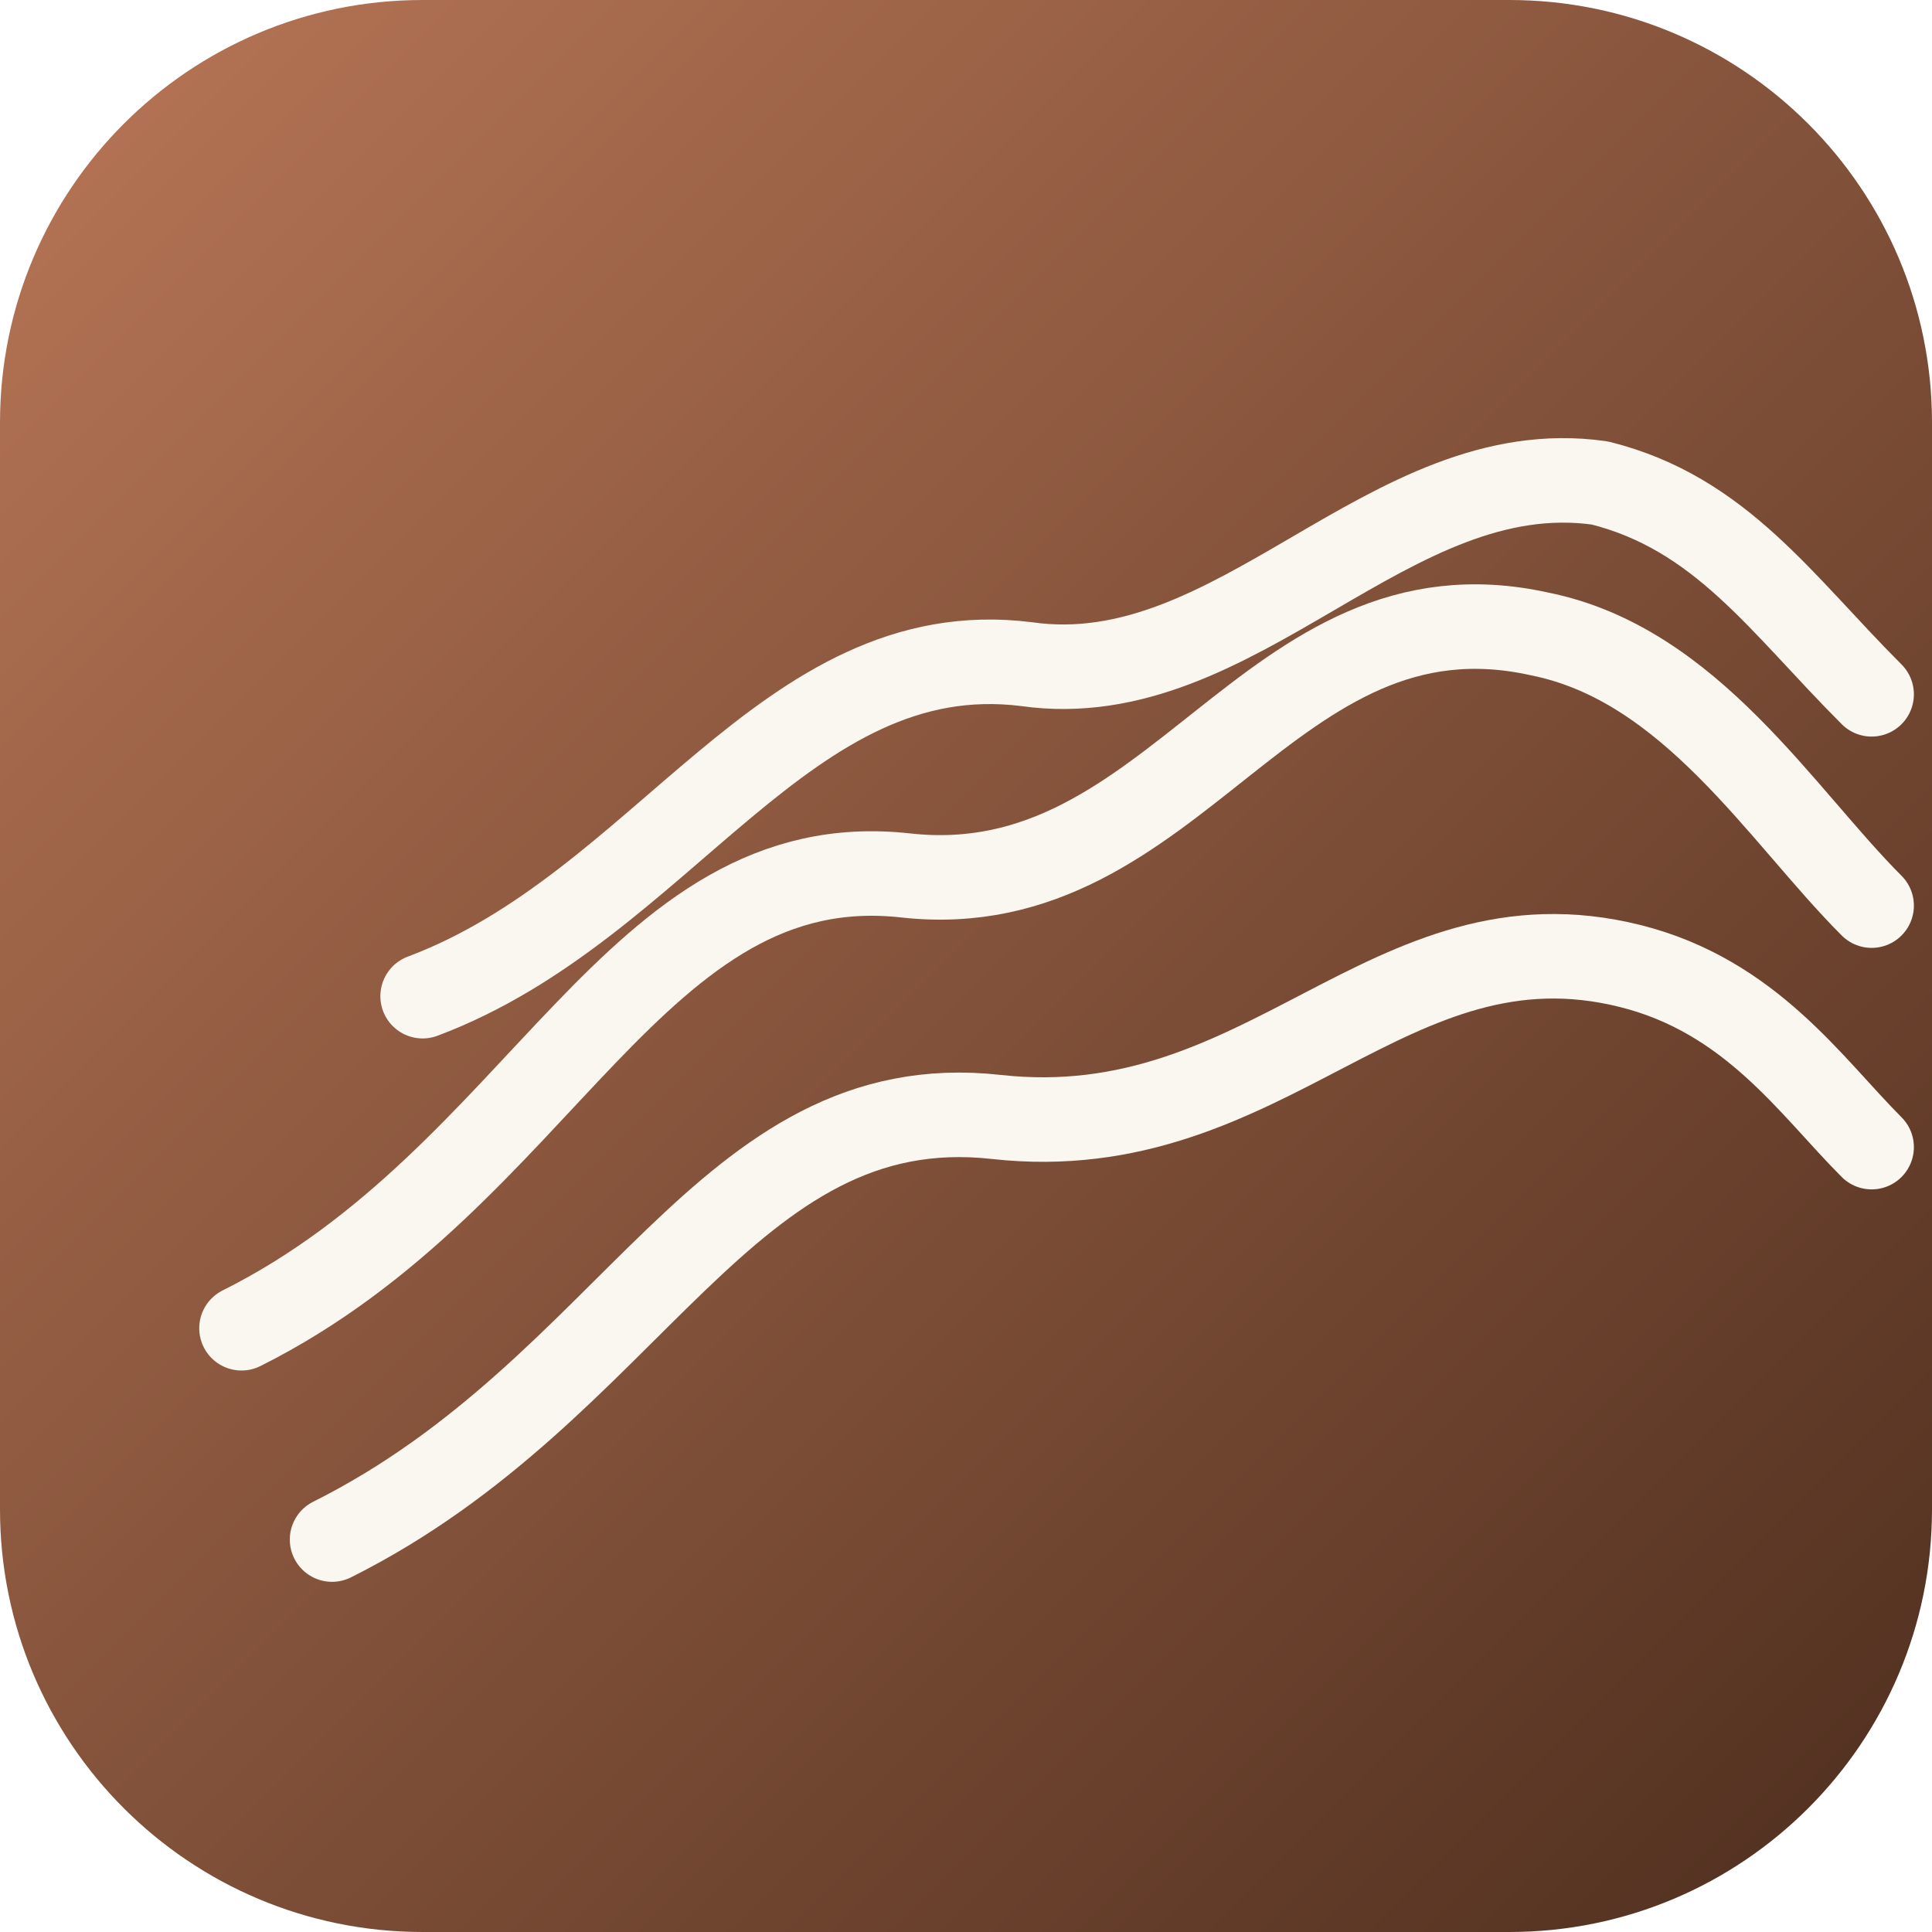
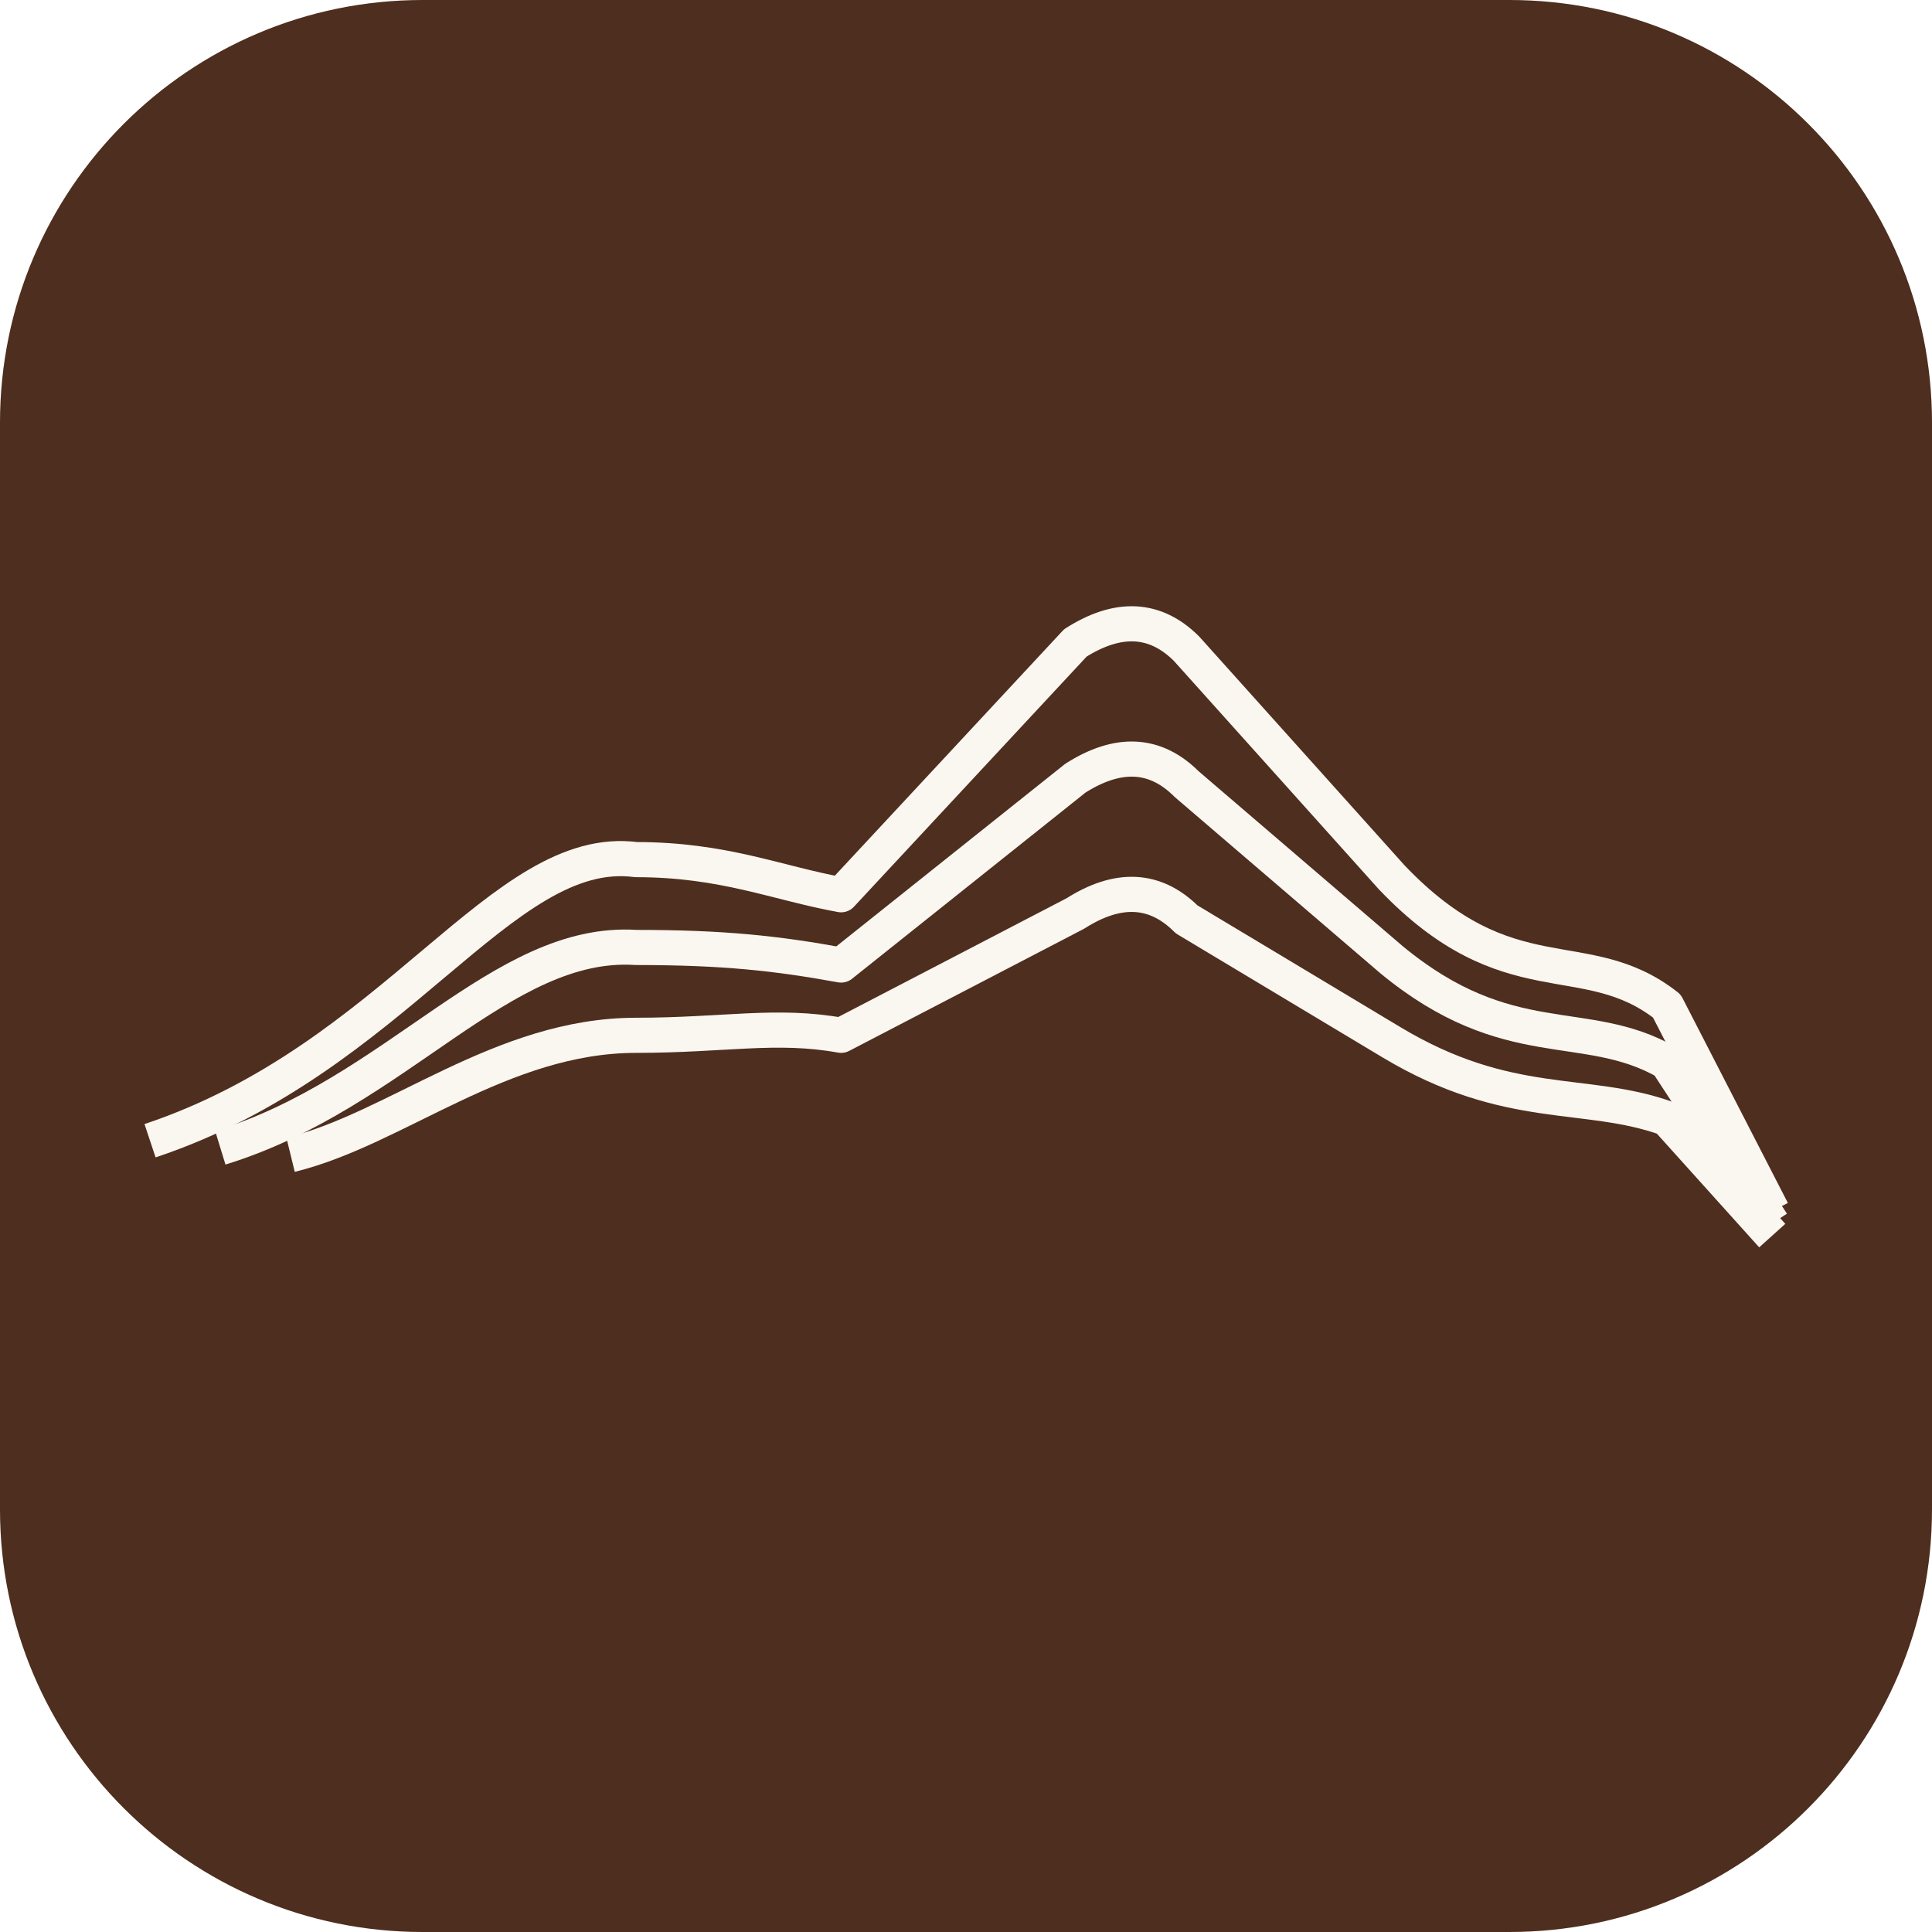
- <svg xmlns="http://www.w3.org/2000/svg" viewBox="0 0 64 64" role="img" aria-labelledby="atacama-favicon-title">
-   <defs>
-     <linearGradient id="atacamaFaviconBg" x1="0" y1="0" x2="64" y2="64" gradientUnits="userSpaceOnUse">
-       <stop offset="0" stop-color="#B87656" />
-       <stop offset="1" stop-color="#4E2E1E" />
-     </linearGradient>
-   </defs>
-   <rect width="64" height="64" rx="14" fill="url(#atacamaFaviconBg)" />
-   <g fill="none" stroke="#FAF6F0" stroke-width="2.8" stroke-linecap="round" stroke-linejoin="round">
-     <path d="M8 44 C18 39 21 28 30 29 C39 30 42 19 51 21 C56 22 59 27 62 30" />
-     <path d="M11 51 C21 46 24 36 33 37 C42 38 46 30 54 32 C58 33 60 36 62 38" />
-     <path d="M14 33 C22 30 26 21 34 22 C41 23 46 15 53 16 C57 17 59 20 62 23" />
+ <svg xmlns="http://www.w3.org/2000/svg" viewBox="0 0 32 32">
+   <rect width="32" height="32" rx="7" fill="#4E2E1E" />
+   <g transform="translate(2,9) scale(.097)" fill="none" stroke="#FAF6F0" stroke-width="6" stroke-linejoin="round">
+     <path d="M 5 102.0 C 47 88 65 51.0 88 54 C 103 54 112 58 123 60 L 163 17.0 Q 174 10.0 182 18.0 L 217 57.0 C 237 78.0 250 68.0 264 79.0 L 282 114.0" />
+     <path d="M 17 103.2 C 47 94 65 67.5 88 69 C 103 69 112 70 123 72 L 163 40.1 Q 174 33.1 182 41.1 L 217 71.1 C 237 87.6 250 80.6 264 88.6 L 282 116.1" />
+     <path d="M 29 104.4 C 47 100 65 84.0 88 84 C 103 84 112 82 123 84 L 163 63.2 Q 174 56.2 182 64.2 L 217 85.2 C 237 97.2 250 93.2 264 98.2 L 282 118.2" />
  </g>
</svg>
